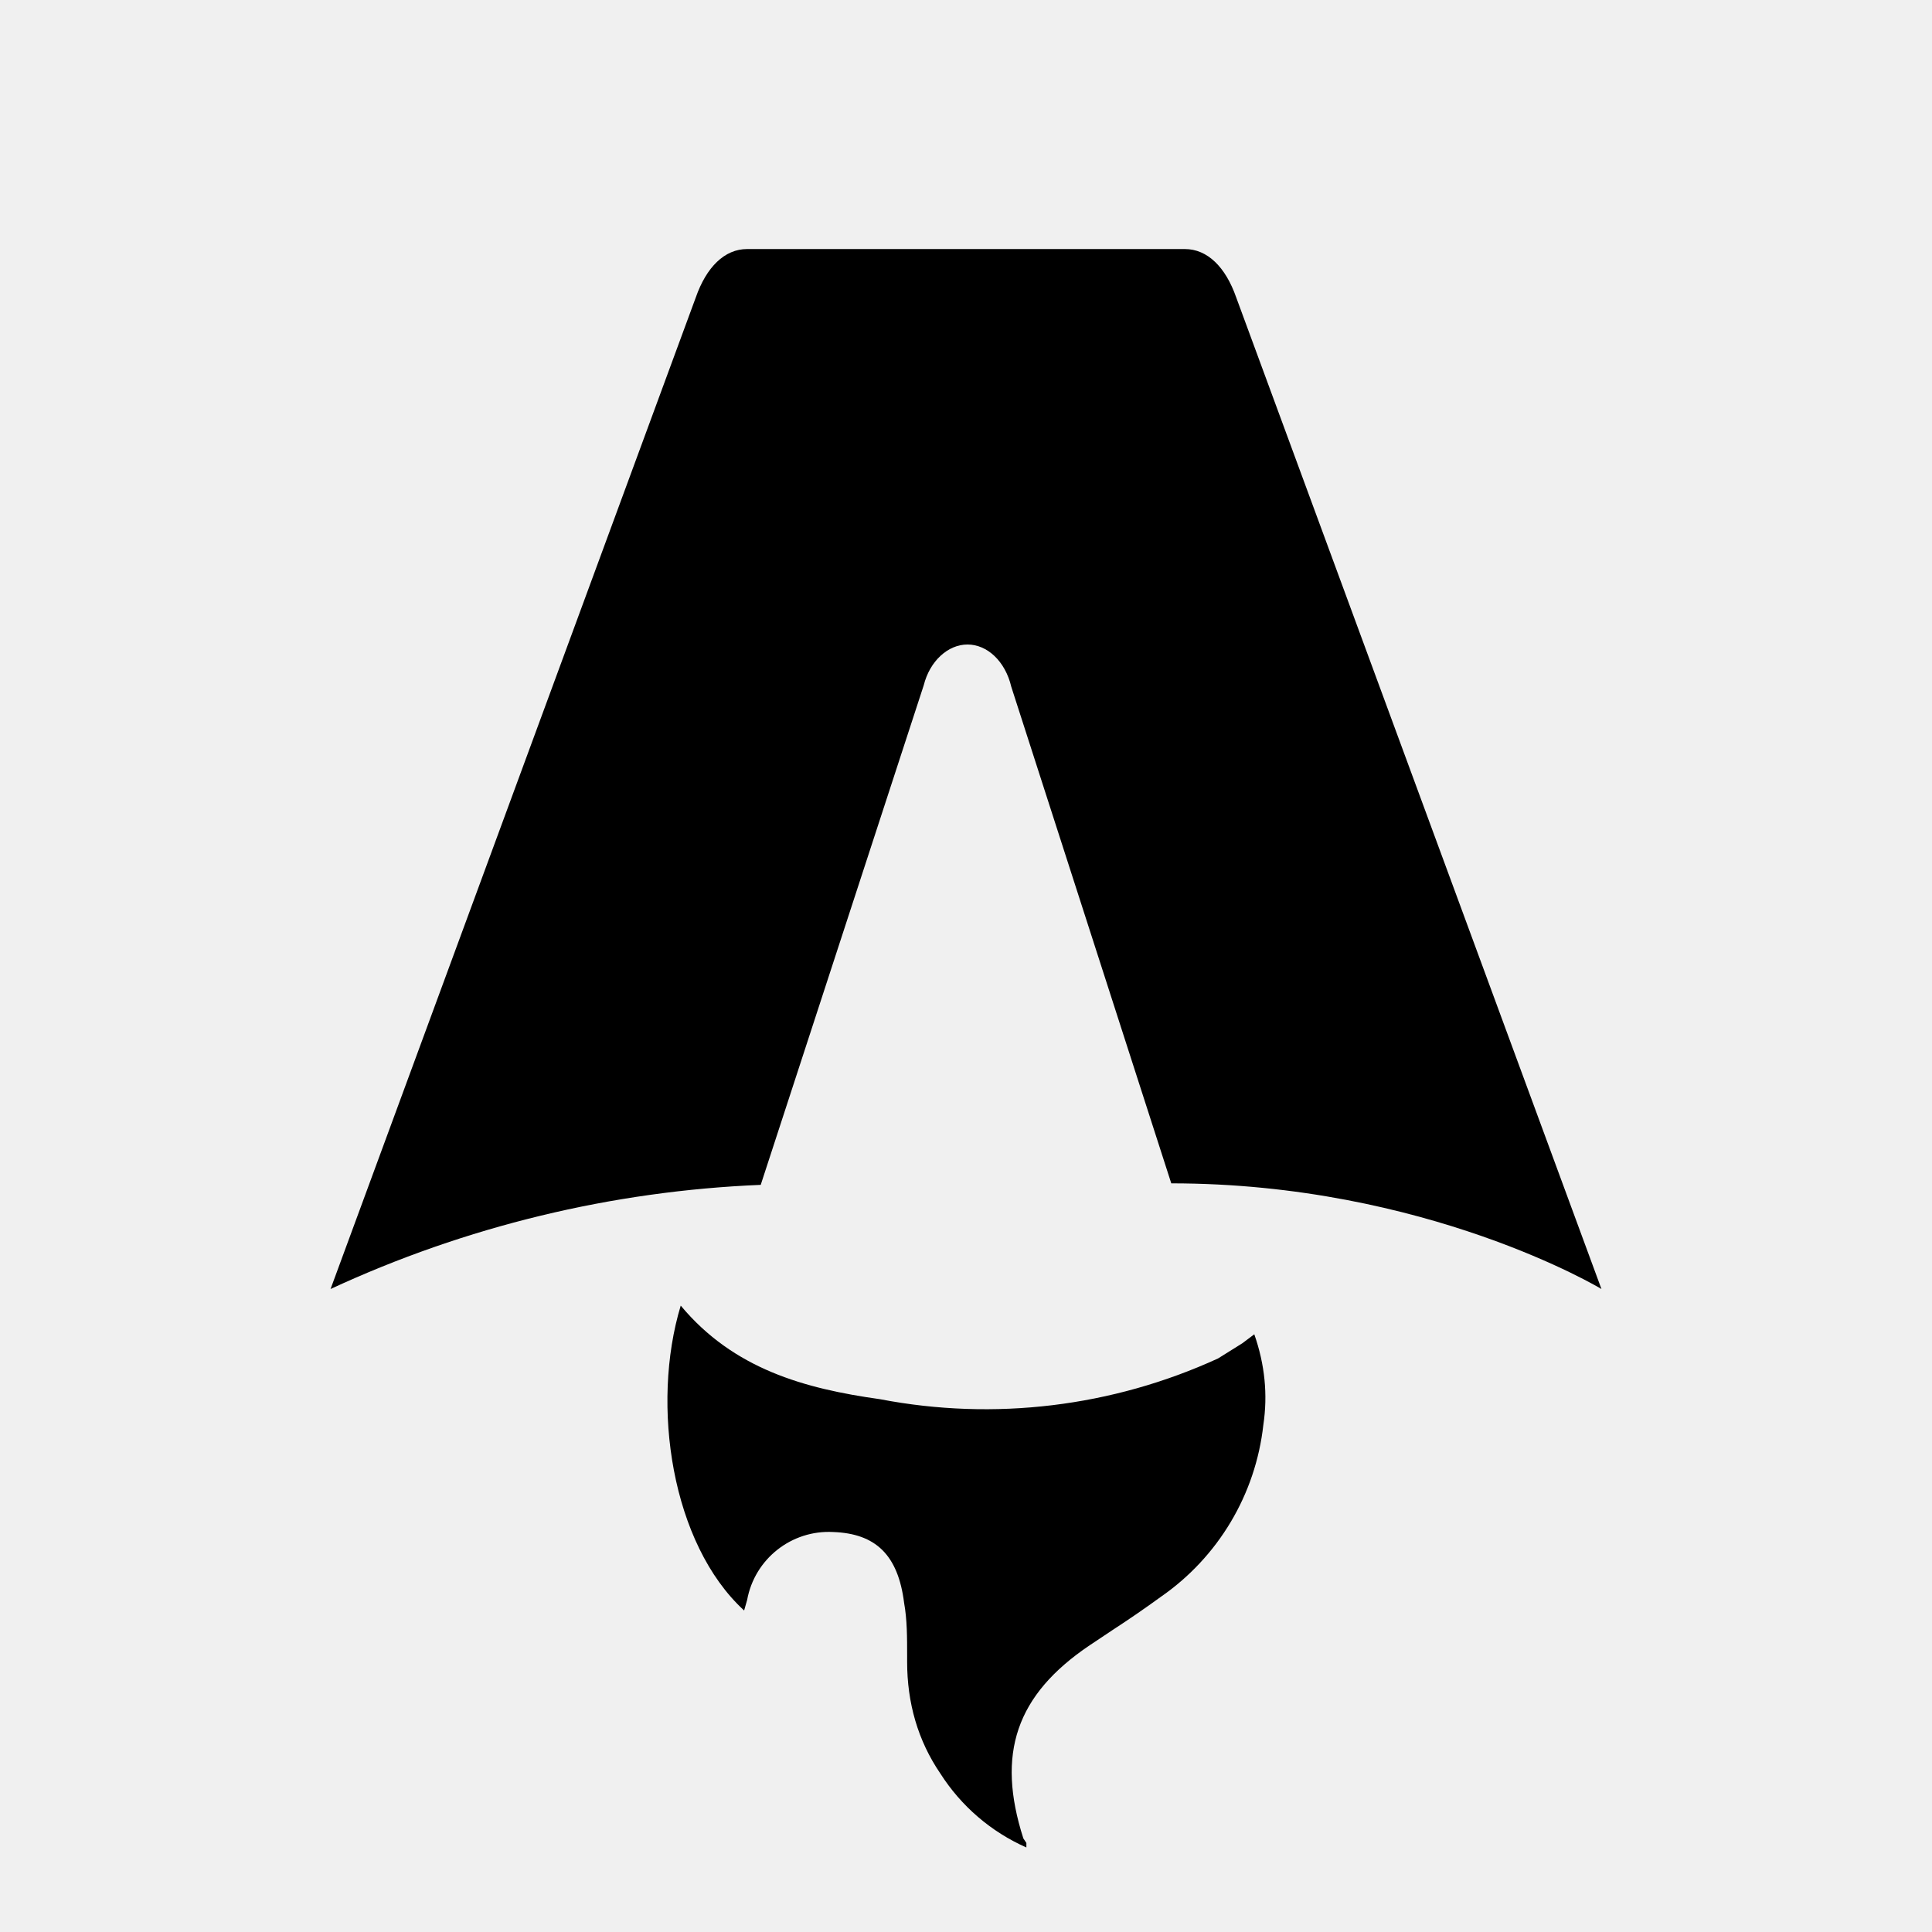
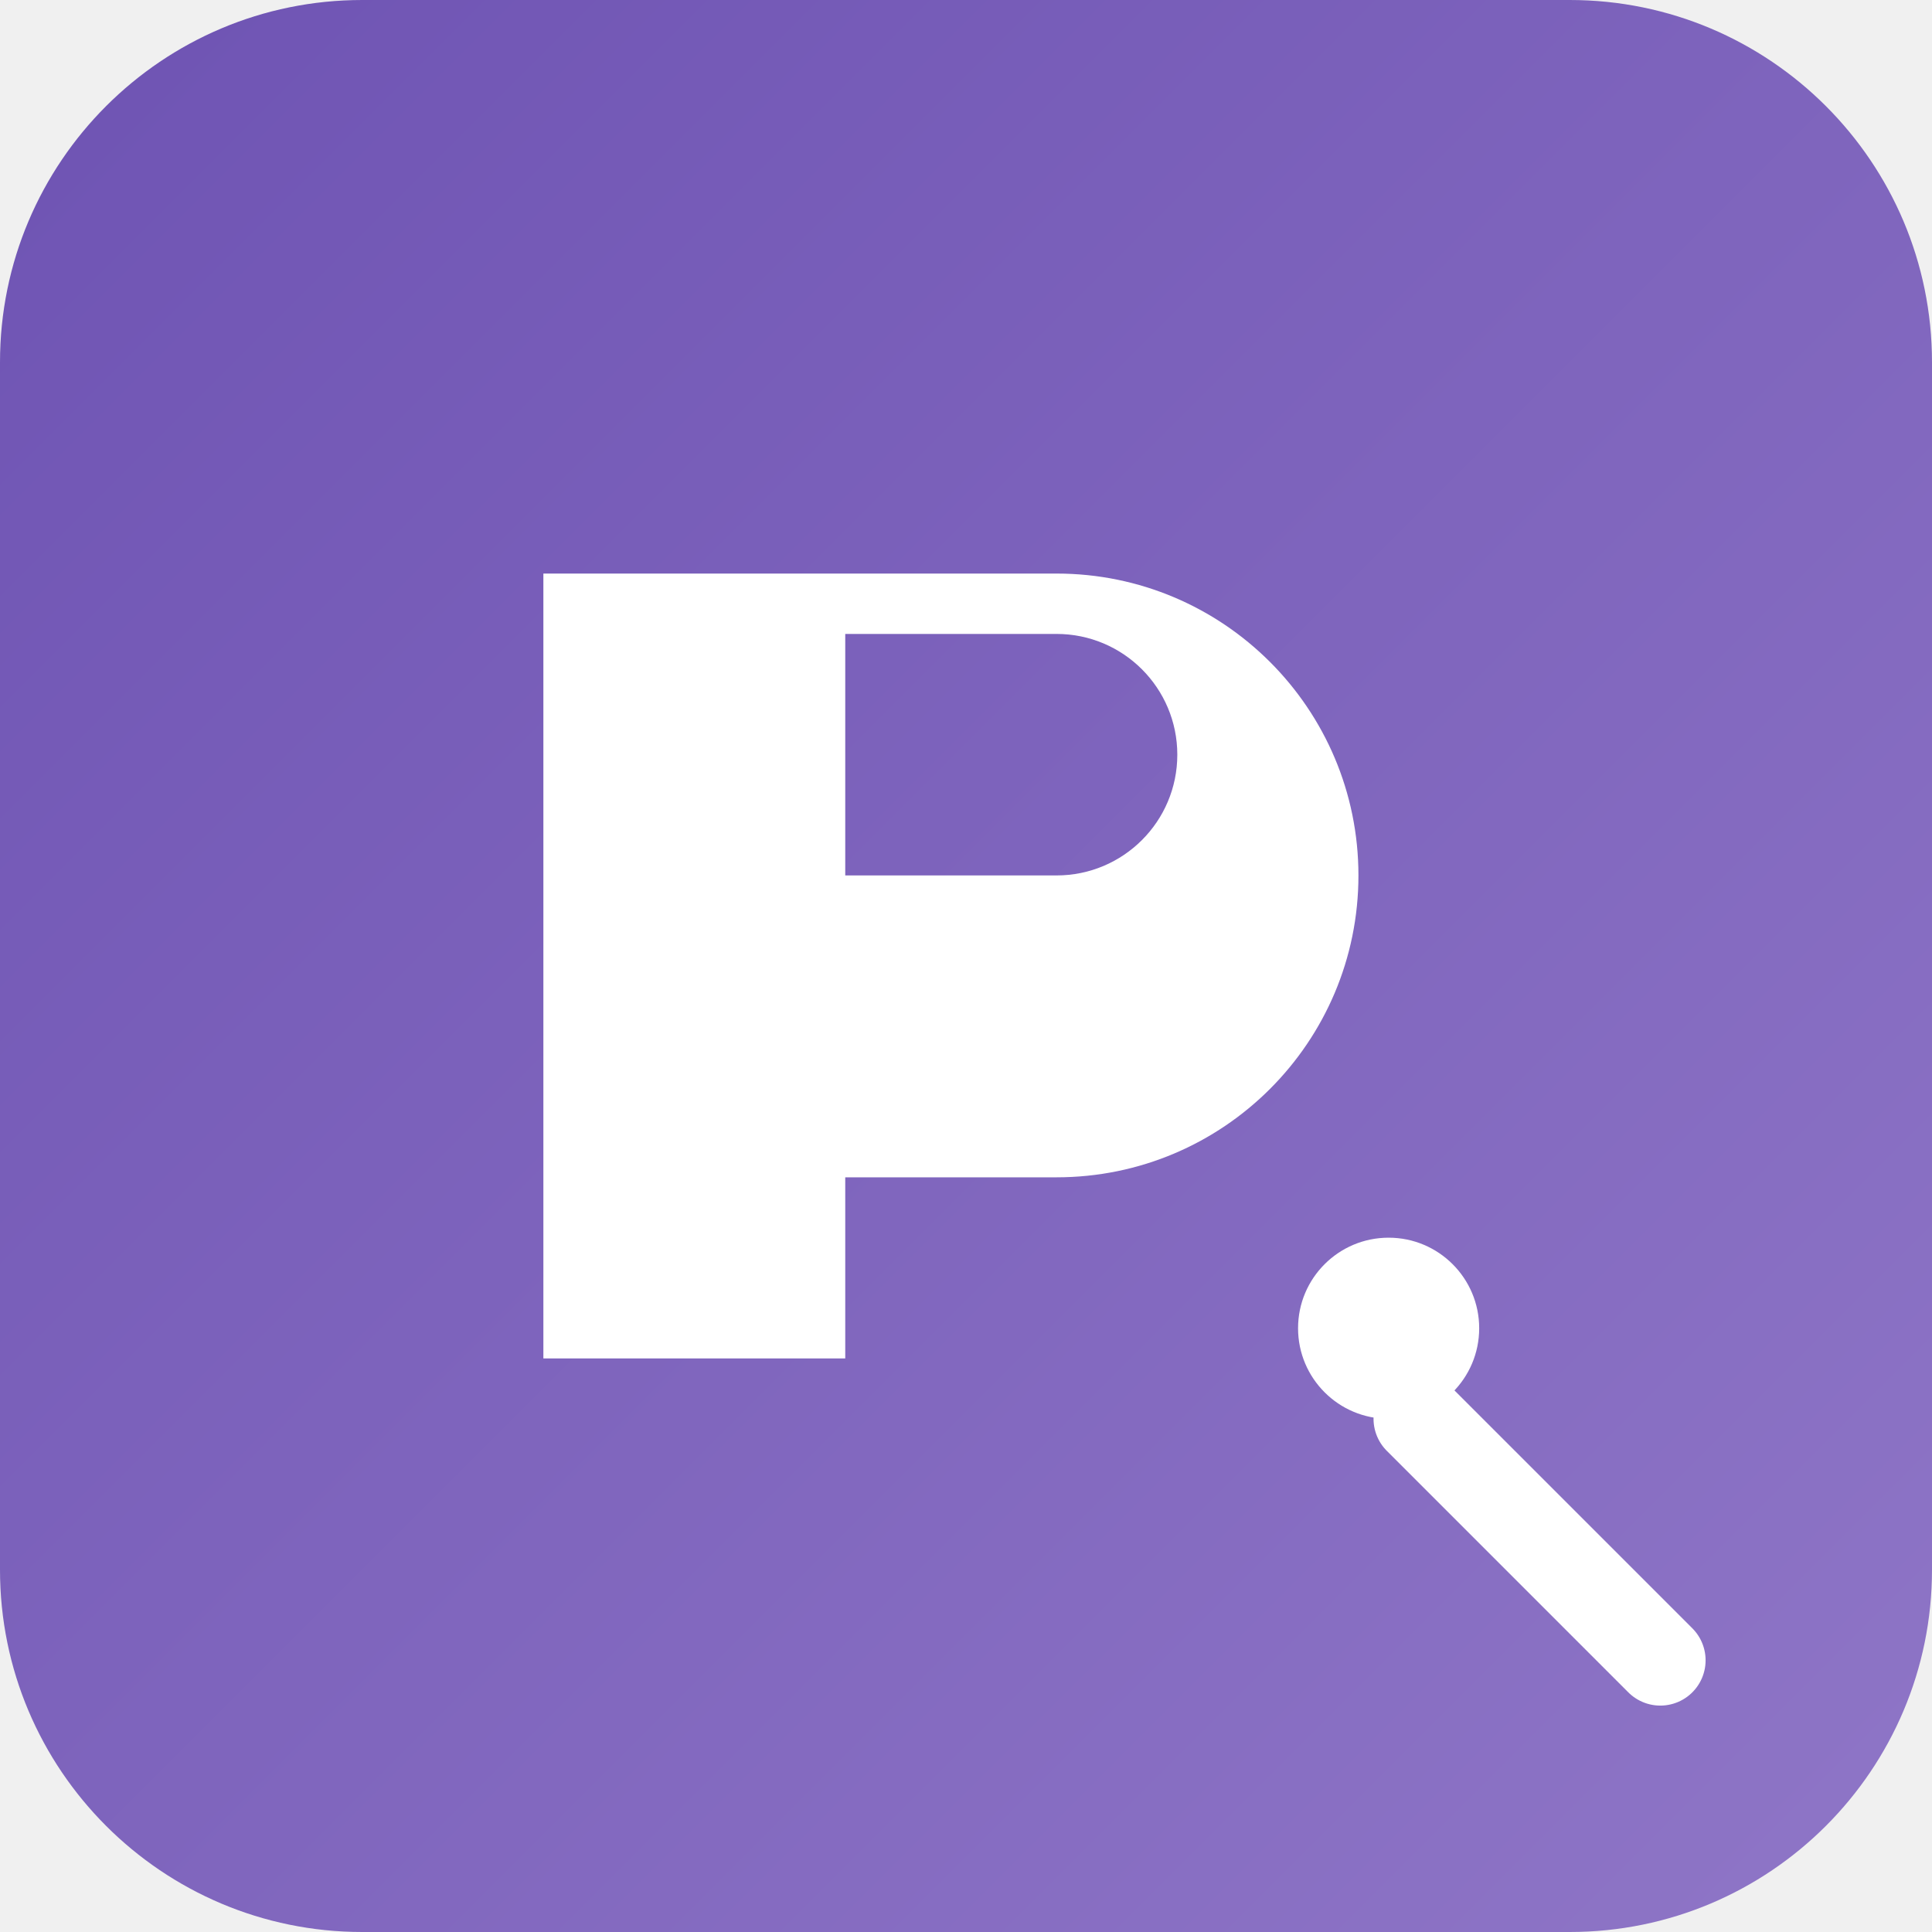
- <svg xmlns="http://www.w3.org/2000/svg" fill="none" viewBox="0 0 128 128">
-   <path d="M50.4 78.5a75.1 75.1 0 0 0-28.5 6.9l24.2-65.7c.7-2 1.9-3.2 3.4-3.2h29c1.5 0 2.7 1.2 3.4 3.2l24.2 65.7s-11.6-7-28.5-7L67 45.5c-.4-1.7-1.6-2.8-2.9-2.8-1.3 0-2.5 1.1-2.9 2.7L50.4 78.5Zm-1.1 28.2Zm-4.2-20.2c-2 6.6-.6 15.8 4.2 20.2a17.5 17.5 0 0 1 .2-.7 5.5 5.5 0 0 1 5.7-4.5c2.8.1 4.3 1.5 4.7 4.7.2 1.1.2 2.3.2 3.5v.4c0 2.7.7 5.2 2.2 7.4a13 13 0 0 0 5.7 4.9v-.3l-.2-.3c-1.8-5.6-.5-9.5 4.4-12.8l1.5-1a73 73 0 0 0 3.2-2.2 16 16 0 0 0 6.8-11.4c.3-2 .1-4-.6-6l-.8.6-1.6 1a37 37 0 0 1-22.4 2.7c-5-.7-9.7-2-13.2-6.2Z" />
-   <style>
-         path { fill: #000; }
-         @media (prefers-color-scheme: dark) {
-             path { fill: #FFF; }
-         }
-     </style>
+ <svg xmlns="http://www.w3.org/2000/svg" viewBox="0 0 128 128">
+   <defs>
+     <linearGradient id="g" x1="0" x2="1" y1="0" y2="1">
+       <stop offset="0%" stop-color="#6e53b3" />
+       <stop offset="100%" stop-color="#8f76c7" />
+     </linearGradient>
+   </defs>
+   <rect width="128" height="128" rx="24" fill="url(#g)" />
+   <g fill="#fff">
+     <path d="M36 38h34a20 20 0 0 1 0 40H56v12H36zM56 58h14a8 8 0 1 0 0-16H56z" />
+     <circle cx="92" cy="88" r="6" />
+     <path d="M94 94l16 16" stroke="#fff" stroke-width="6" stroke-linecap="round" />
+   </g>
</svg>
